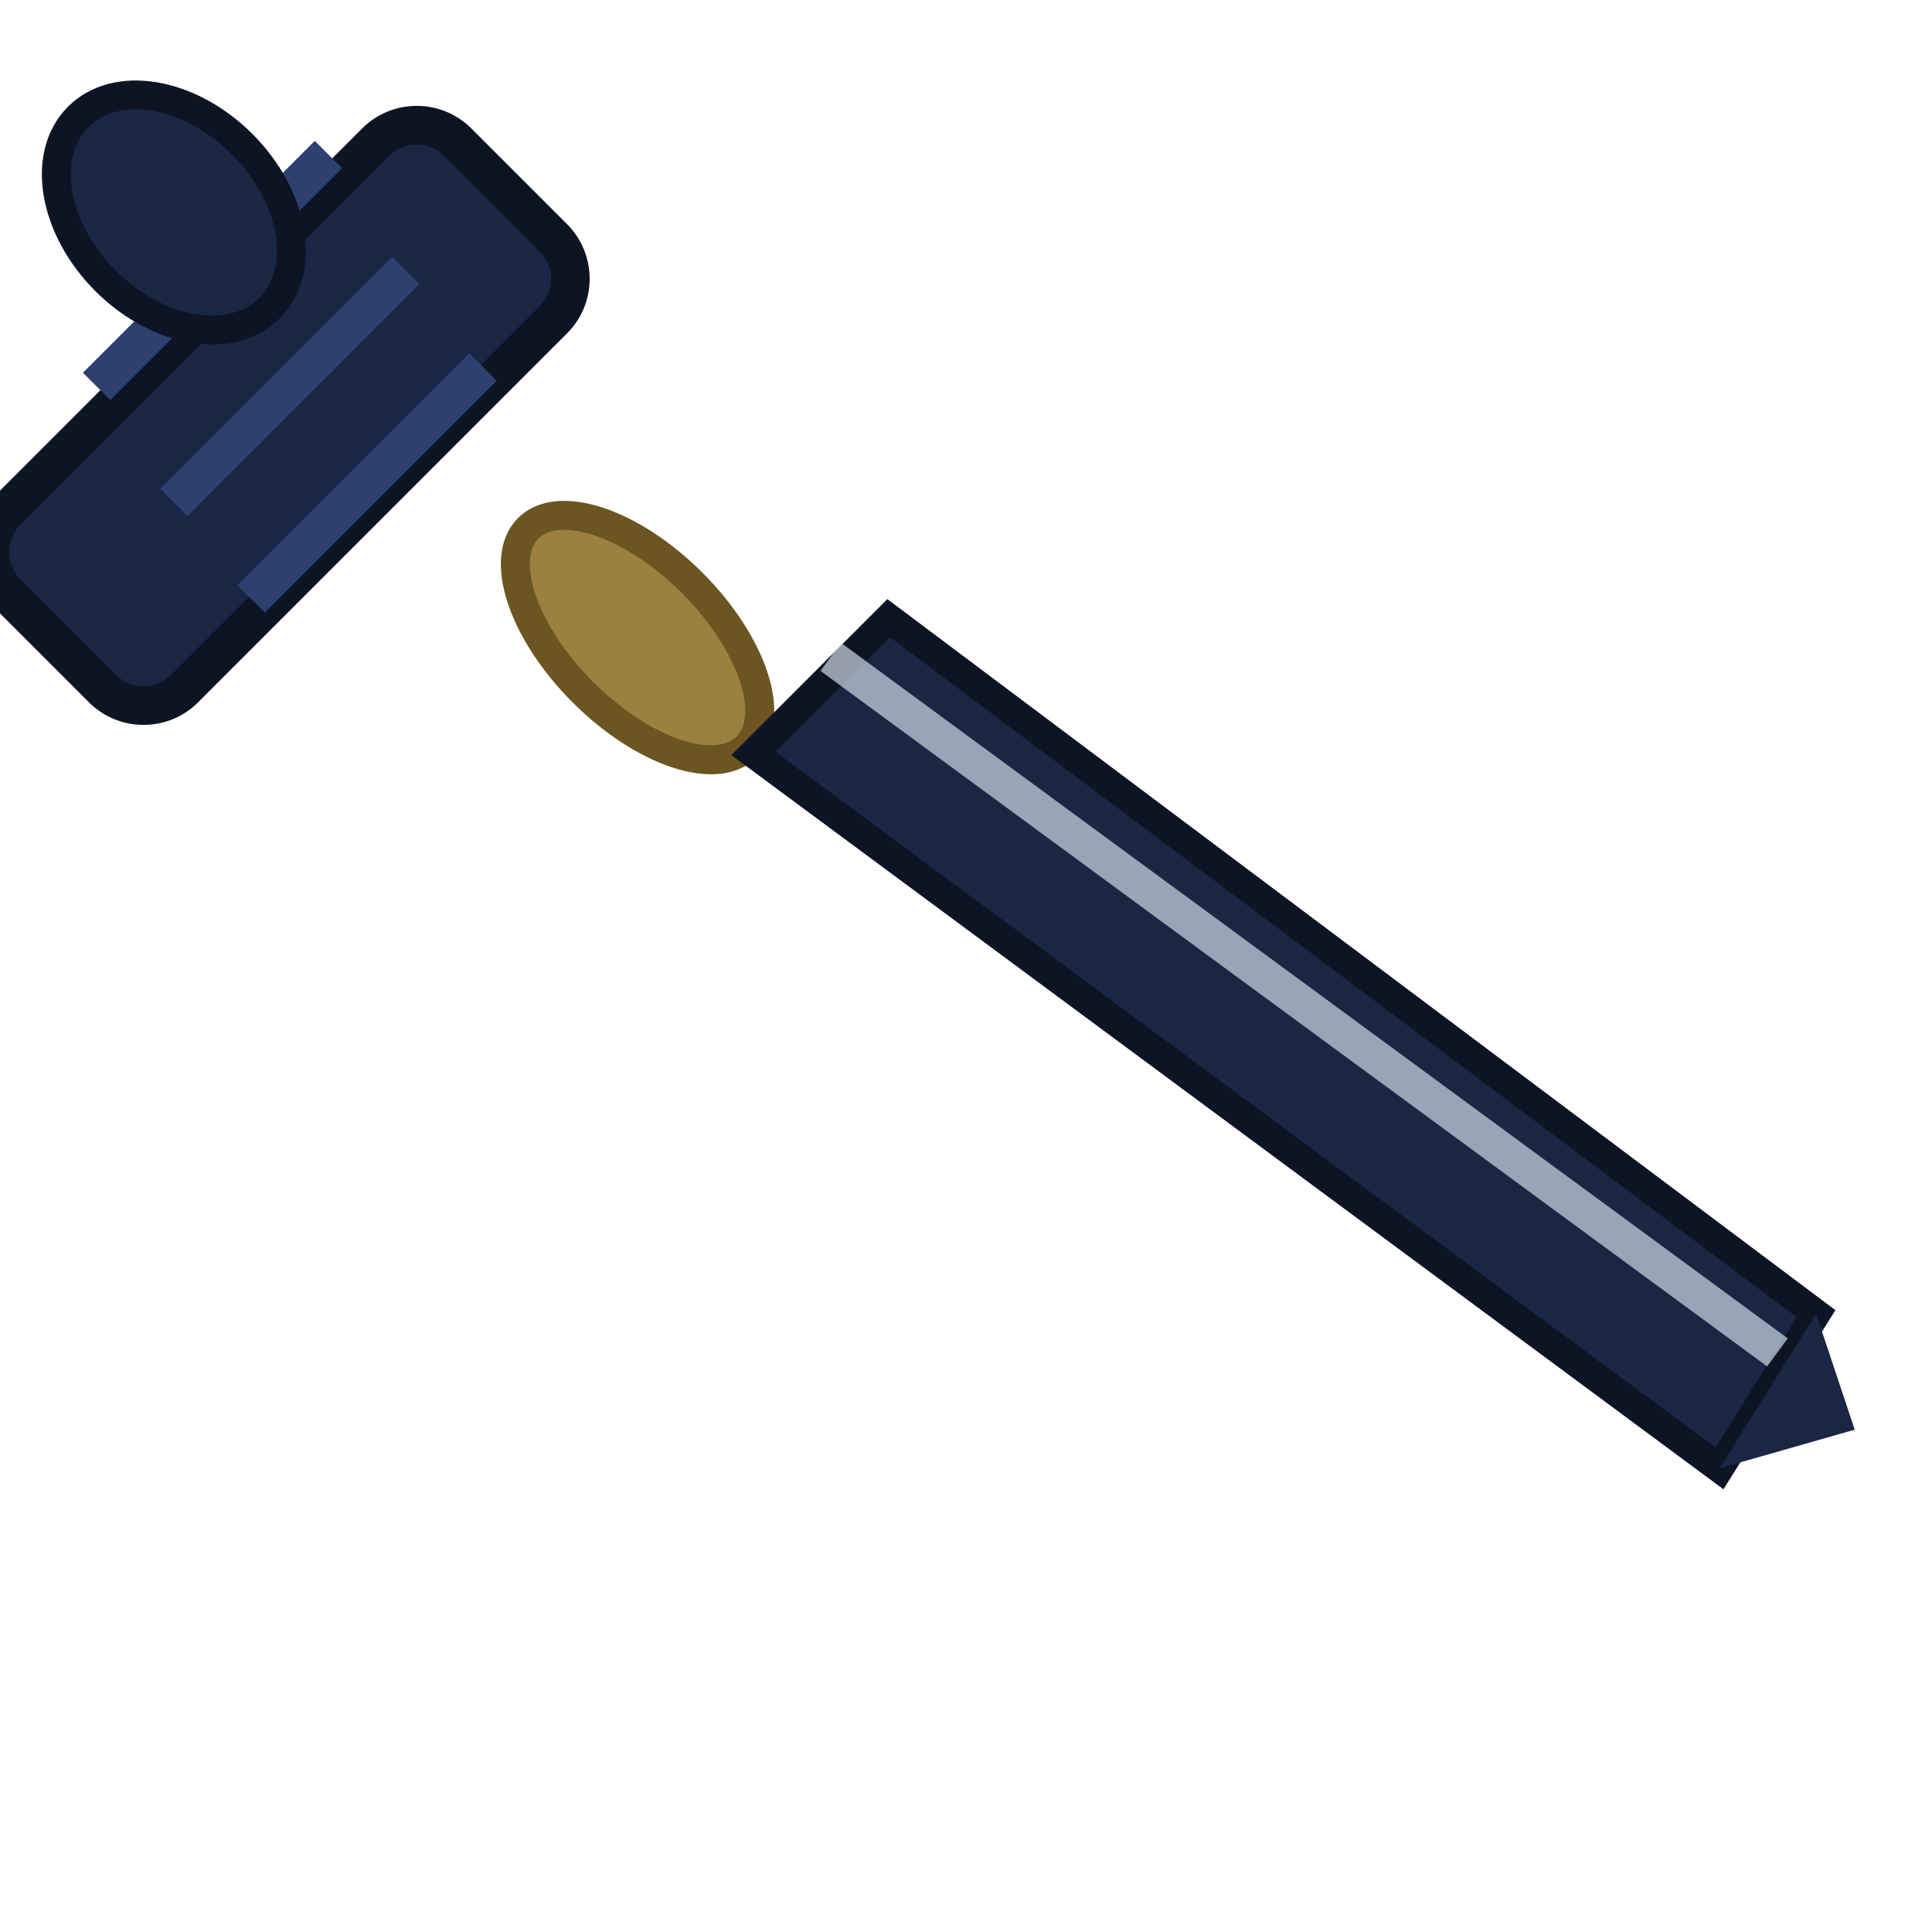
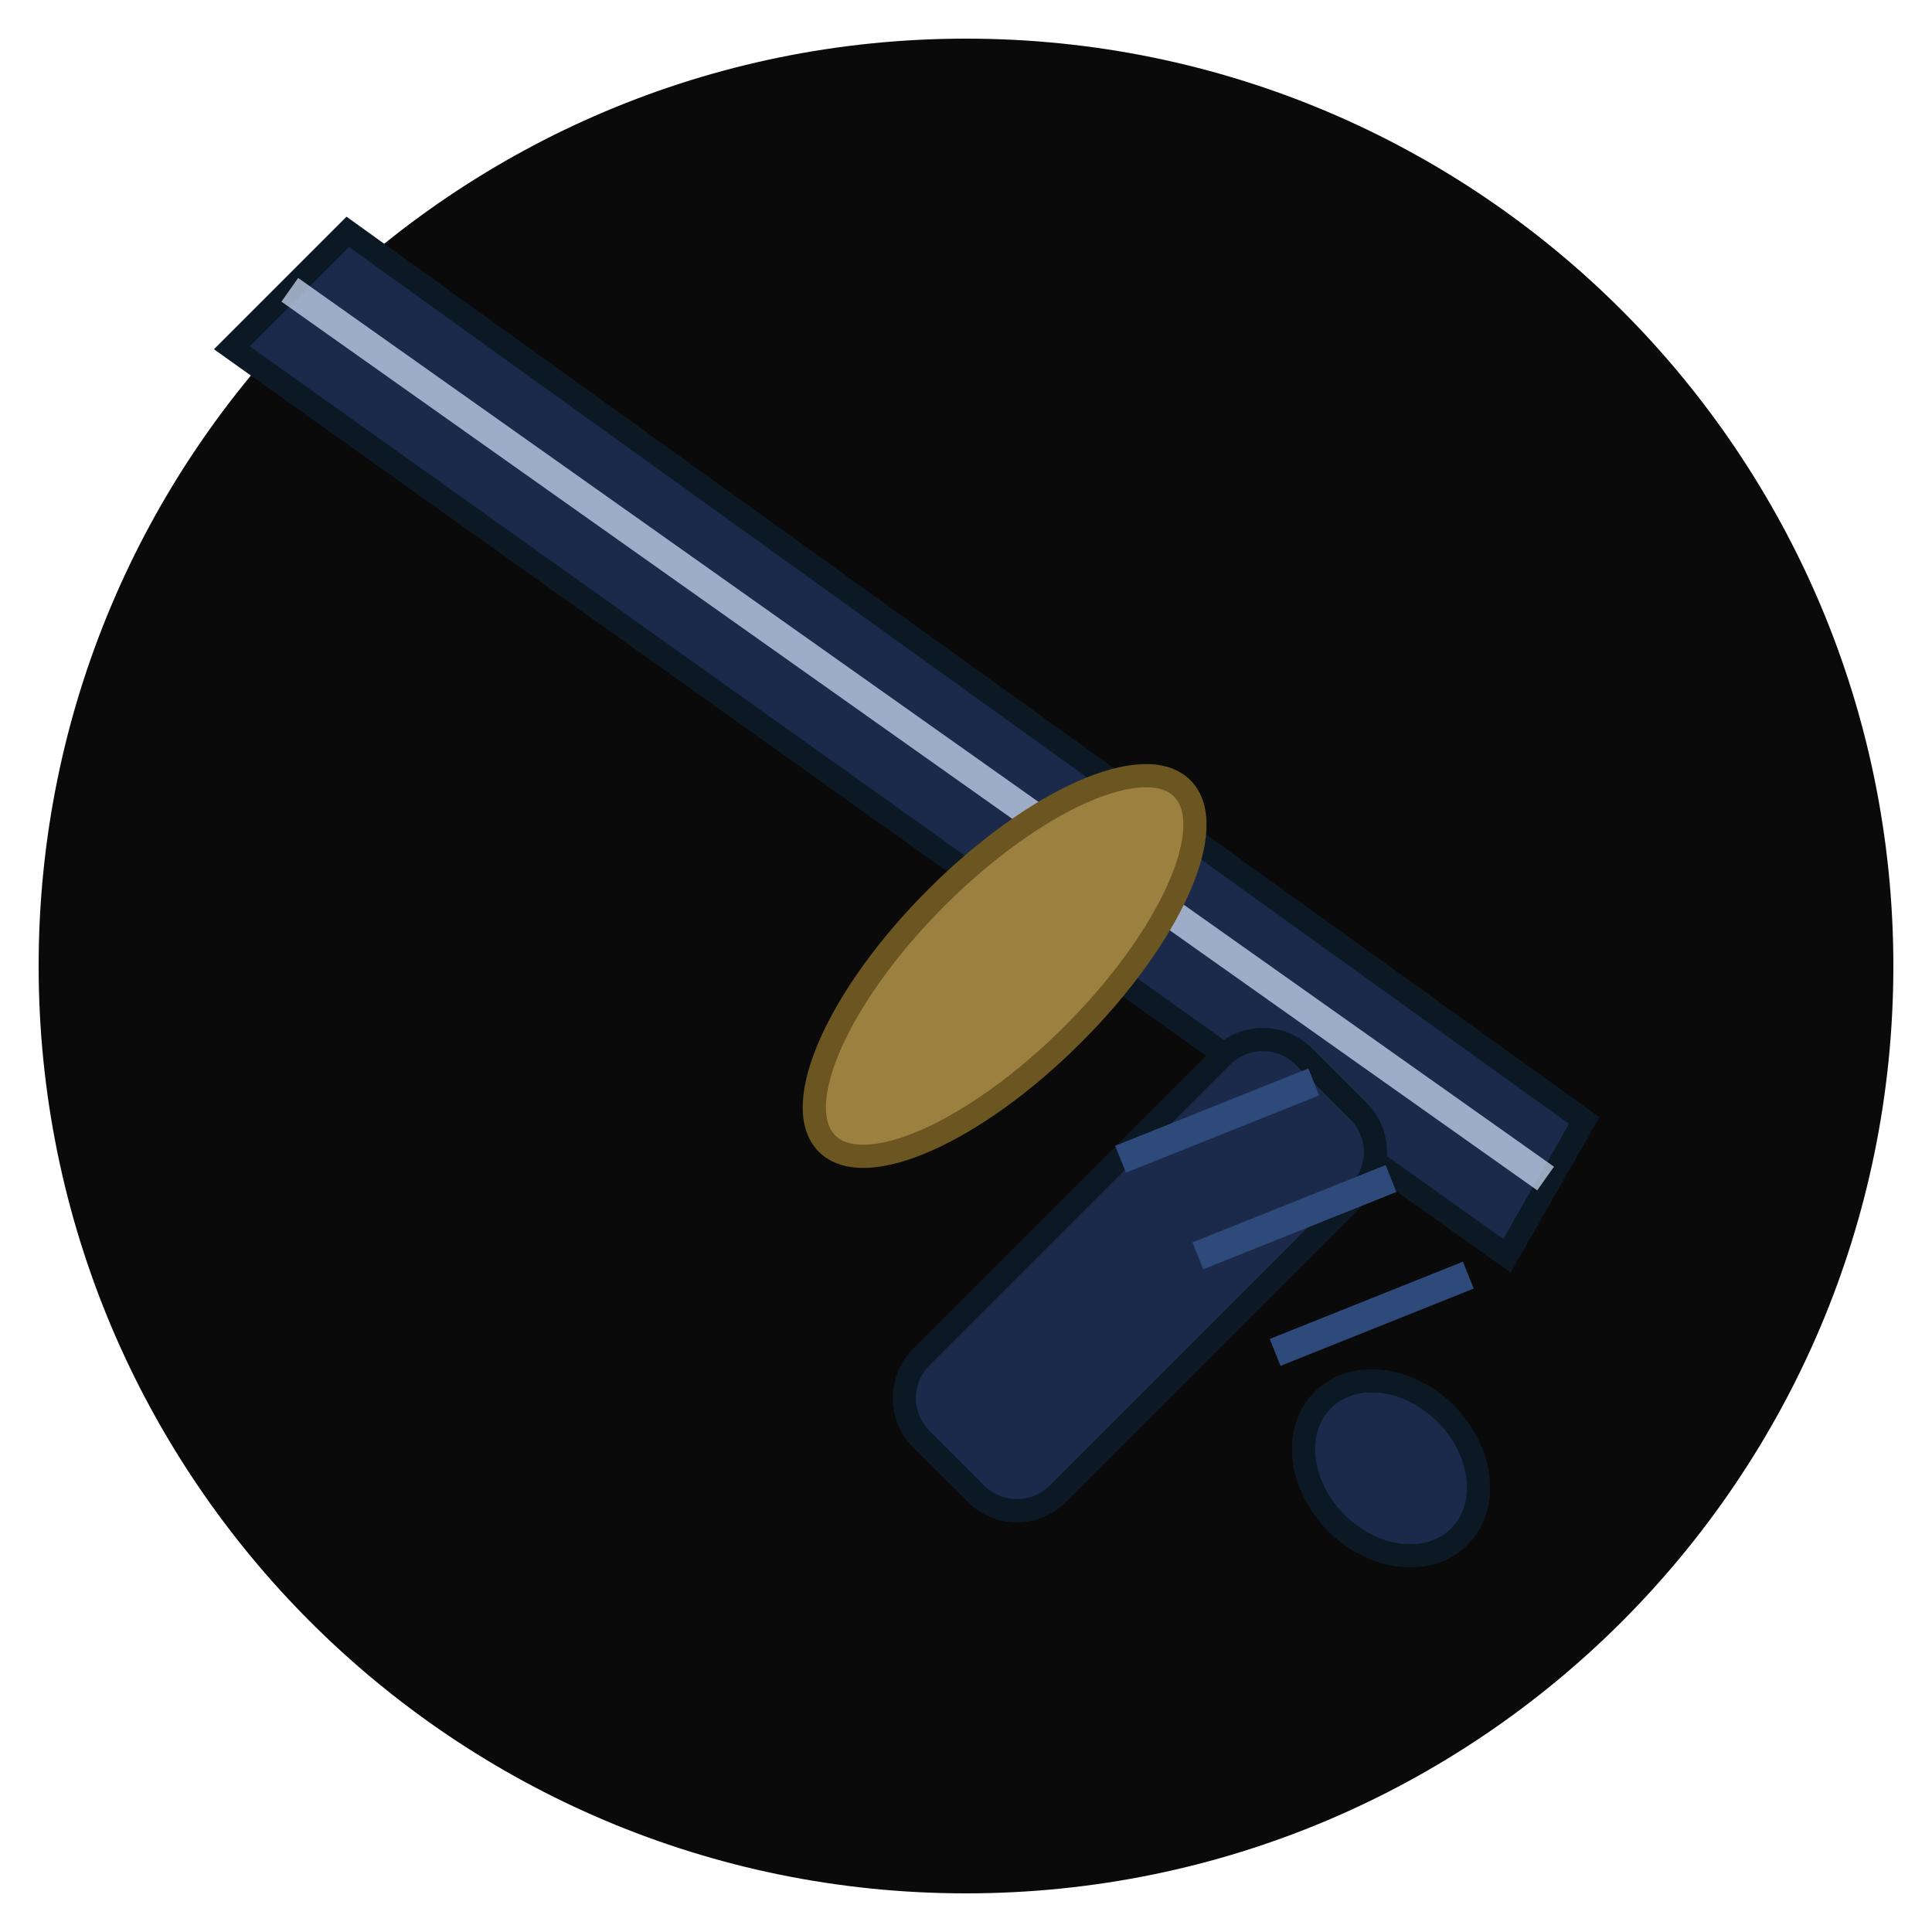
<svg xmlns="http://www.w3.org/2000/svg" viewBox="0 0 100 100">
-   <rect x="8" y="5" width="13" height="33" rx="3" transform="rotate(45 14.5 21.5)" fill="#1a2744" stroke="#0d1525" stroke-width="2" />
-   <line x1="5" y1="20" x2="17" y2="8" stroke="#2e4070" stroke-width="2" />
-   <line x1="9" y1="26" x2="21" y2="14" stroke="#2e4070" stroke-width="2" />
-   <line x1="13" y1="31" x2="25" y2="19" stroke="#2e4070" stroke-width="2" />
-   <ellipse cx="9" cy="11" rx="7" ry="5" transform="rotate(45 9 11)" fill="#1a2744" stroke="#0d1525" stroke-width="1.5" />
-   <ellipse cx="33" cy="33" rx="8" ry="4" transform="rotate(45 33 33)" fill="#9b8040" stroke="#6b5520" stroke-width="1.5" />
-   <polygon points="39,39 46,32 94,68 89,76" fill="#1a2744" stroke="#0d1525" stroke-width="1.5" />
-   <line x1="43" y1="34" x2="92" y2="70" stroke="#dce8f5" stroke-width="1.8" opacity="0.65" />
-   <polygon points="89,76 94,68 96,74" fill="#1a2744" />
+   <circle cx="50" cy="50" r="48" fill="#0a0a0a" />
+   <polygon points="12,18 18,12 82,58 78,65" fill="#1b2a4a" stroke="#0d1825" stroke-width="1.2" />
+   <line x1="15" y1="15" x2="80" y2="61" stroke="#c8d8f0" stroke-width="1.5" opacity="0.75" />
+   <ellipse cx="52" cy="50" rx="5" ry="13" transform="rotate(45 52 50)" fill="#9b8040" stroke="#6b5520" stroke-width="1.2" />
+   <rect x="54" y="52" width="10" height="28" rx="3" transform="rotate(45 59 66)" fill="#1b2a4a" stroke="#0d1825" stroke-width="1.2" />
+   <line x1="58" y1="60" x2="68" y2="56" stroke="#2e4a7a" stroke-width="1.5" />
+   <line x1="62" y1="65" x2="72" y2="61" stroke="#2e4a7a" stroke-width="1.5" />
+   <line x1="66" y1="70" x2="76" y2="66" stroke="#2e4a7a" stroke-width="1.5" />
+   <ellipse cx="72" cy="76" rx="5" ry="4" transform="rotate(45 72 76)" fill="#1b2a4a" stroke="#0d1825" stroke-width="1.2" />
</svg>
